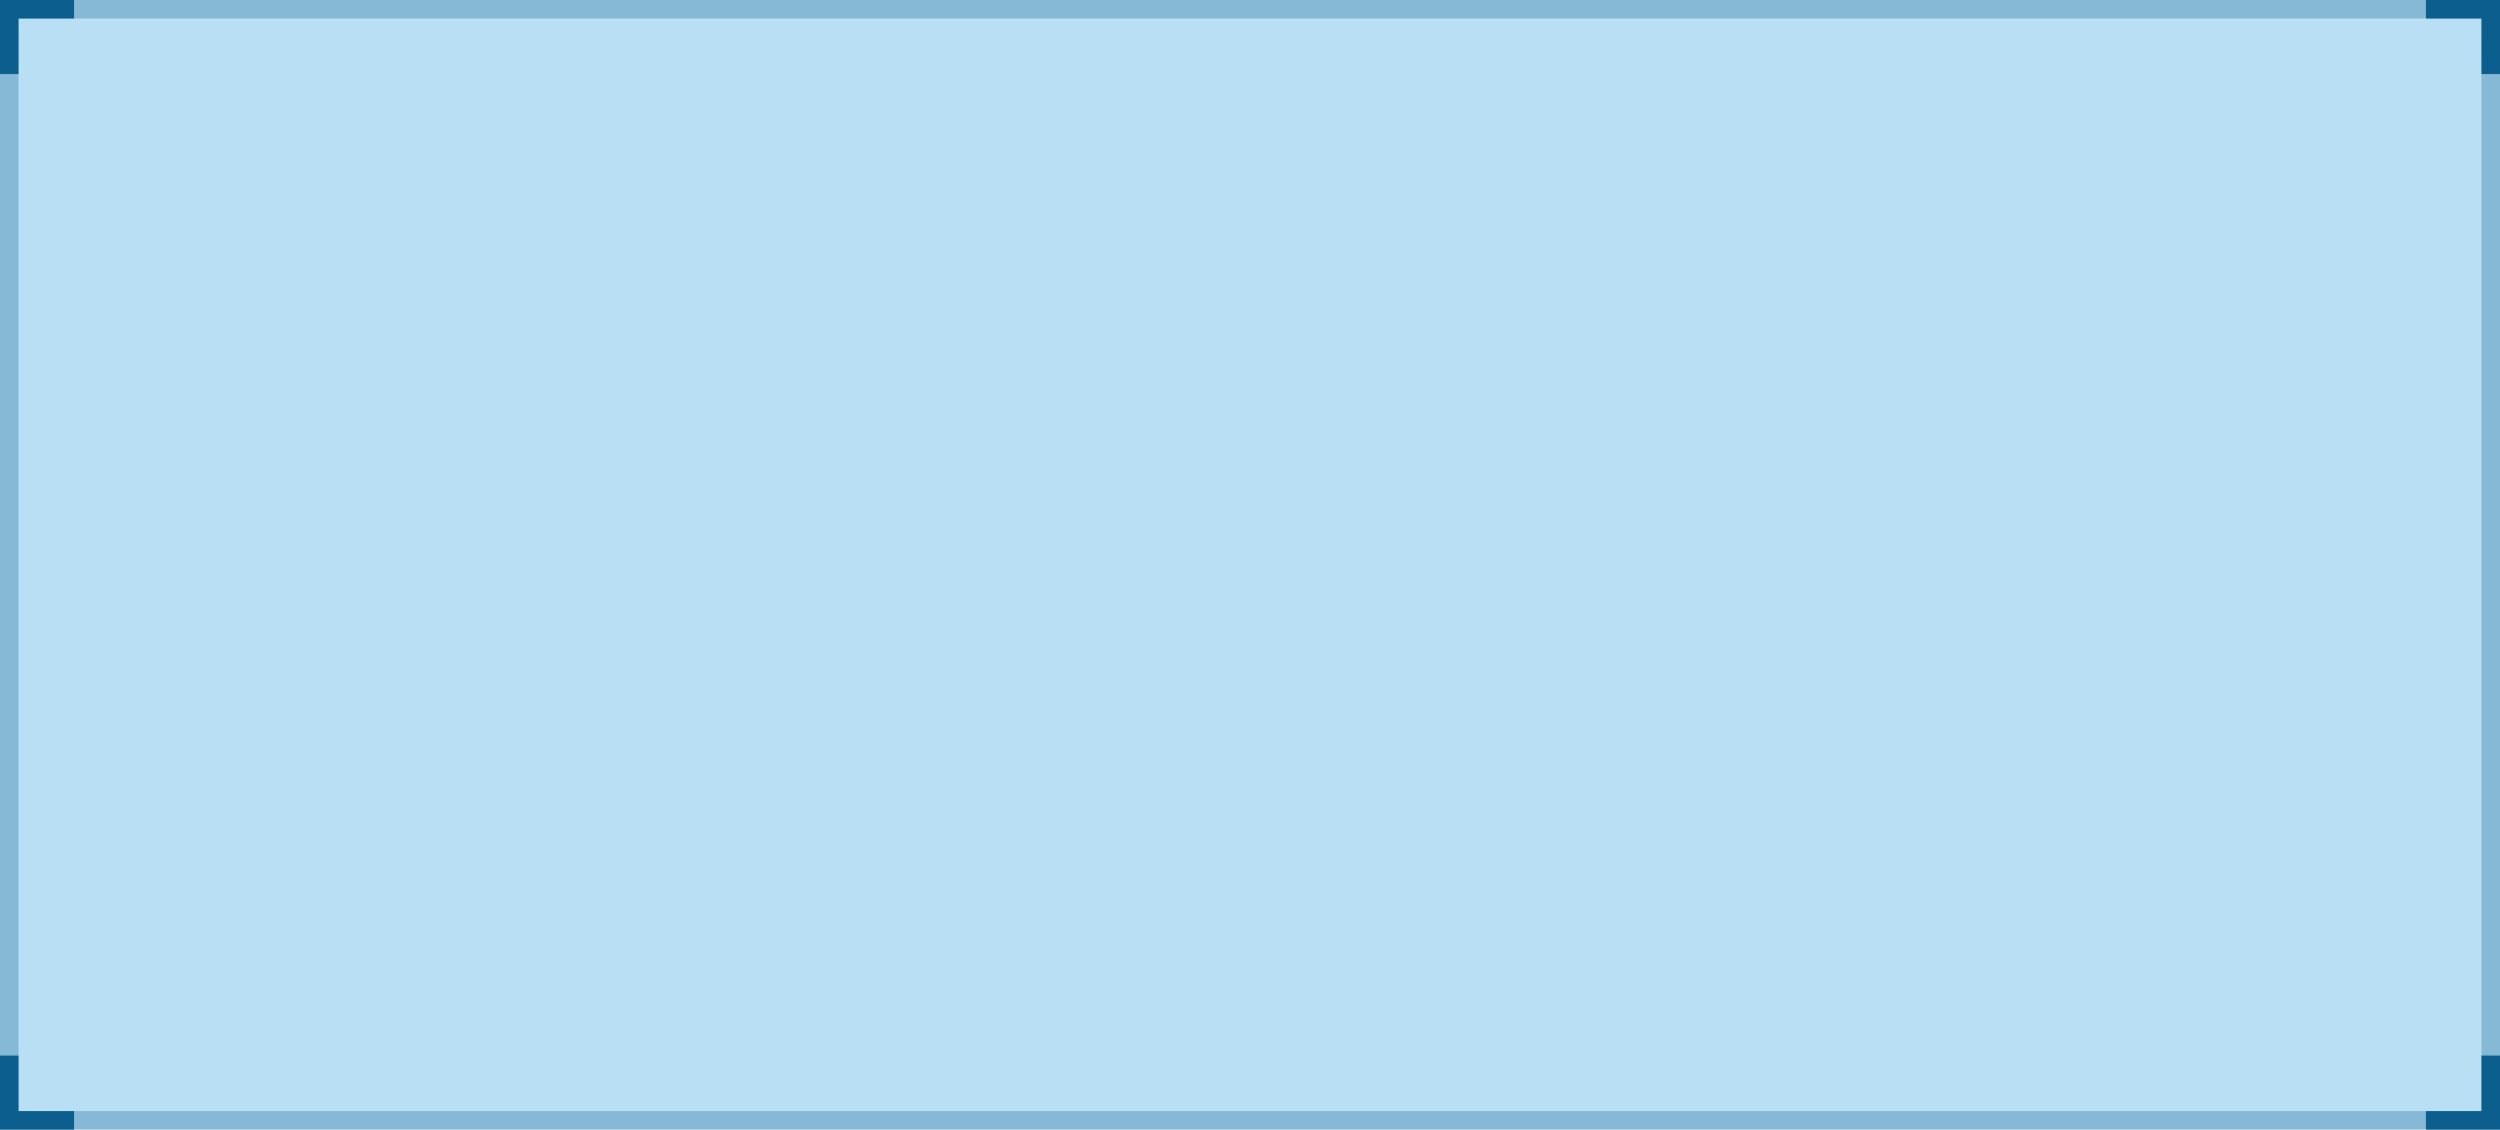
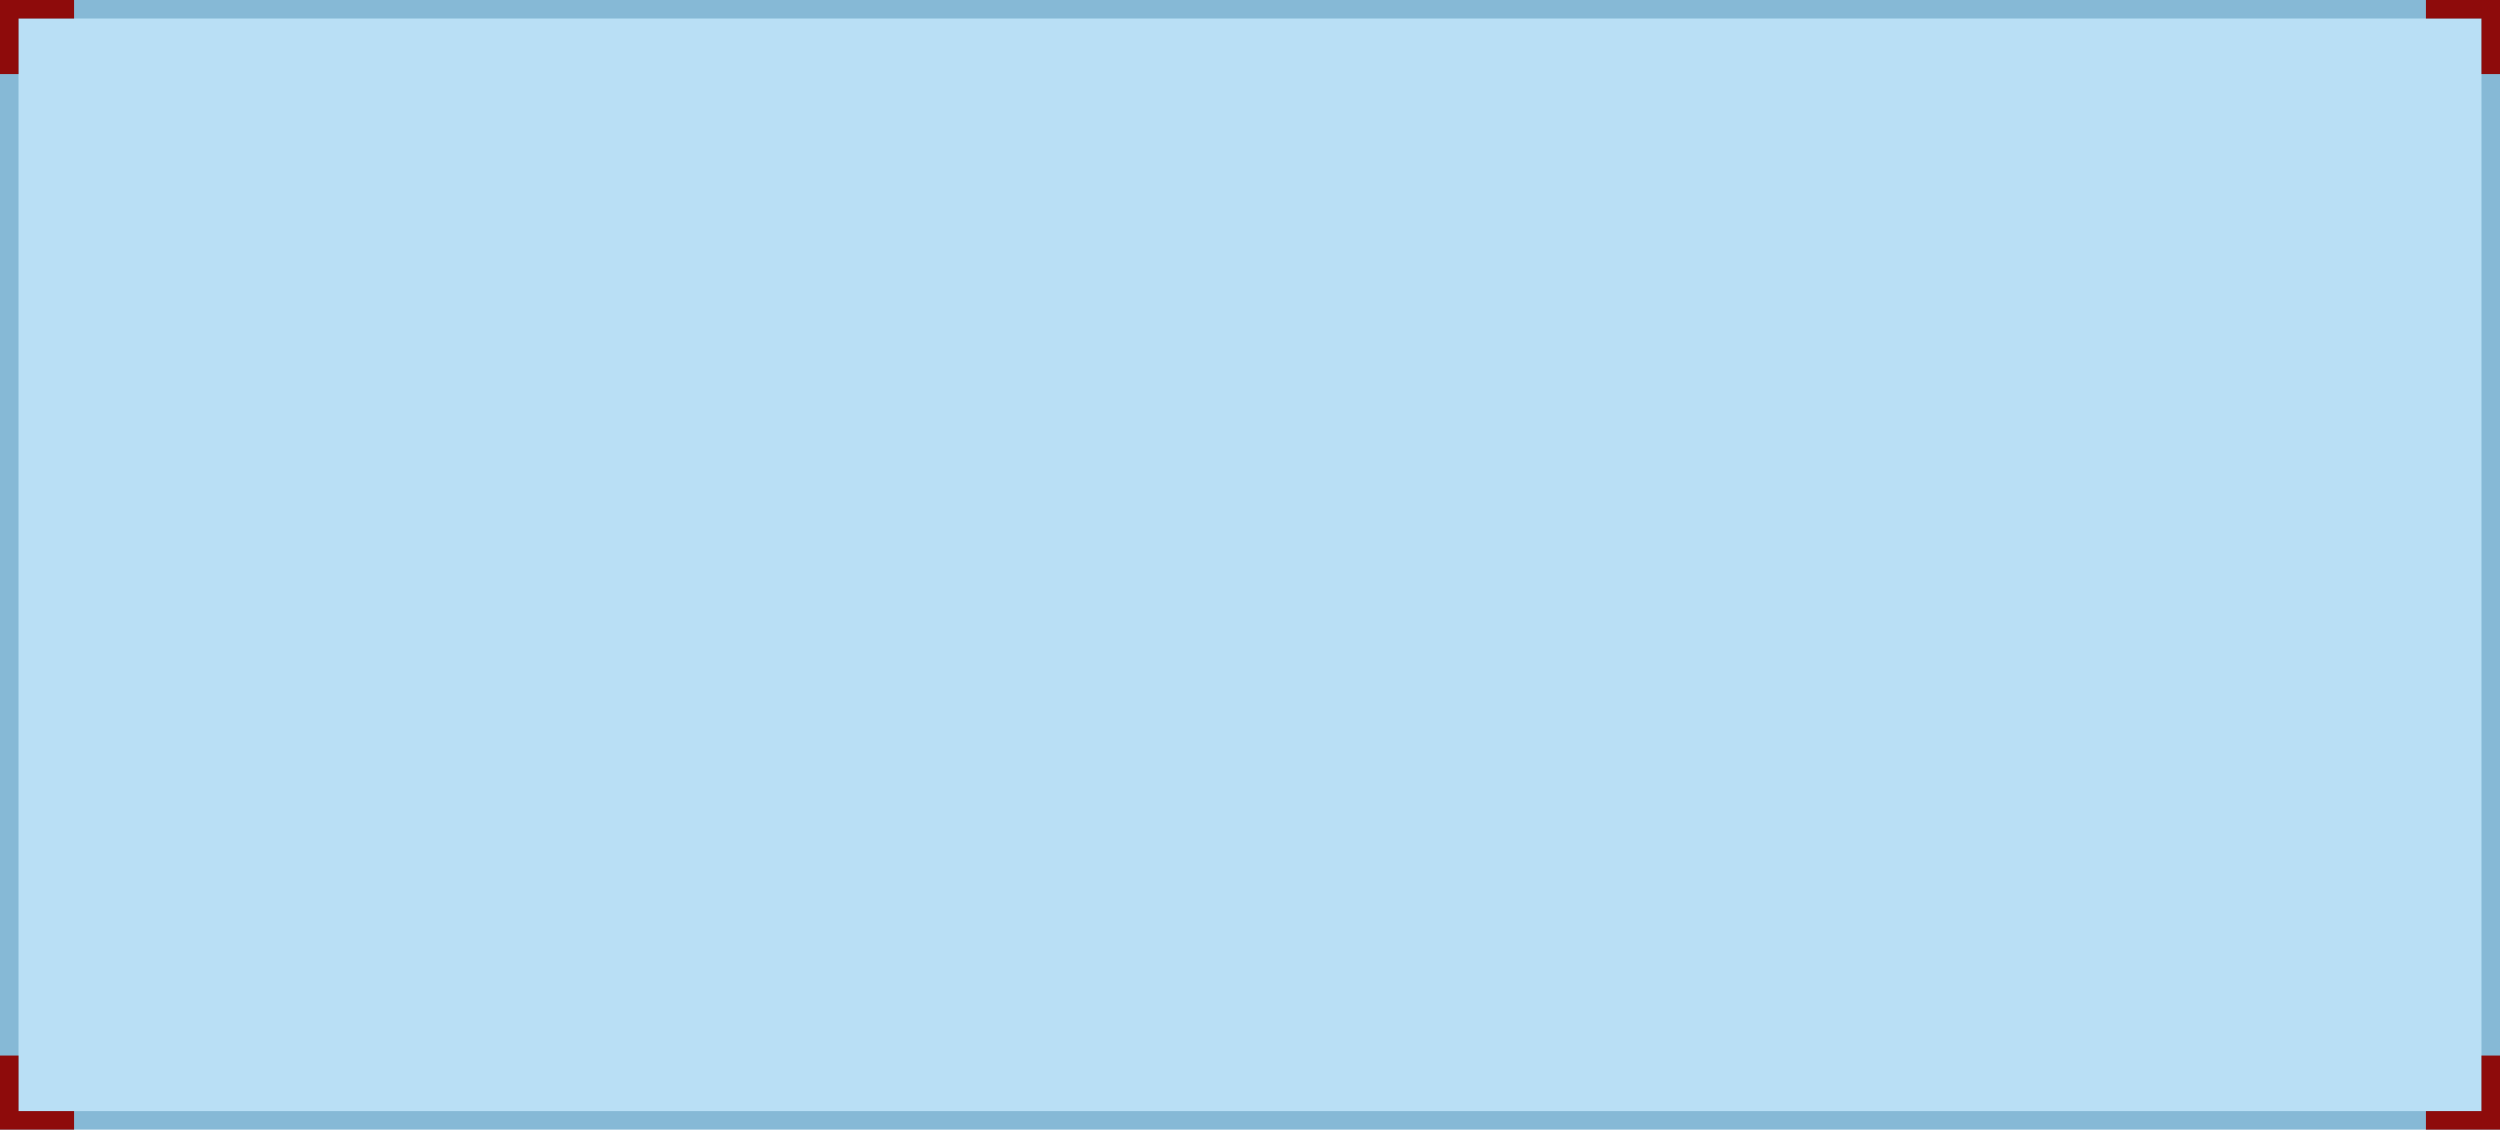
<svg xmlns="http://www.w3.org/2000/svg" width="135px" height="61px" viewBox="0 0 135 61" version="1.1">
  <g id="Page-1" stroke="none" stroke-width="1" fill="none" fill-rule="evenodd">
    <g id="liquidity-swap-token-360--light" transform="translate(-0, 0)">
      <rect id="Rectangle" fill="#B9DFF5" fill-rule="nonzero" x="0.5" y="0.5" width="134" height="60" />
      <rect id="Rectangle" stroke="#86B9D6" x="0.5" y="0.5" width="134" height="60" />
-       <polygon id="Path" fill="#0B5E8E" points="1 0 1.74844004e-07 0 1.74844004e-07 1 1.74844004e-07 4 1 4 1 1 4 1 4 0" />
-       <polygon id="Path" fill="#0B5E8E" points="1.31132604e-07 60 1.74844004e-07 61 1 61 4 61 4 60 1 60 1 57 3.99680289e-15 57" />
-       <polygon id="Path" fill="#0B5E8E" points="134 8.74264e-08 135 0 135 1 135 4 134 4 134 1 131 1 131 3.49691e-07" />
-       <polygon id="Path" fill="#0B5E8E" points="135 60 135 61 134 61 131 61 131 60 134 60 134 57 135 57" />
+       <polygon id="Path" fill="#8e0b0b" points="1 0 1.74844004e-07 0 1.74844004e-07 1 1.74844004e-07 4 1 4 1 1 4 1 4 0" />
+       <polygon id="Path" fill="#8e0b0b" points="1.31132604e-07 60 1.74844004e-07 61 1 61 4 61 4 60 1 60 1 57 3.99680289e-15 57" />
+       <polygon id="Path" fill="#8e0b0b" points="134 8.74264e-08 135 0 135 1 135 4 134 4 134 1 131 1 131 3.49691e-07" />
+       <polygon id="Path" fill="#8e0b0b" points="135 60 135 61 134 61 131 61 131 60 134 60 134 57 135 57" />
    </g>
  </g>
</svg>
